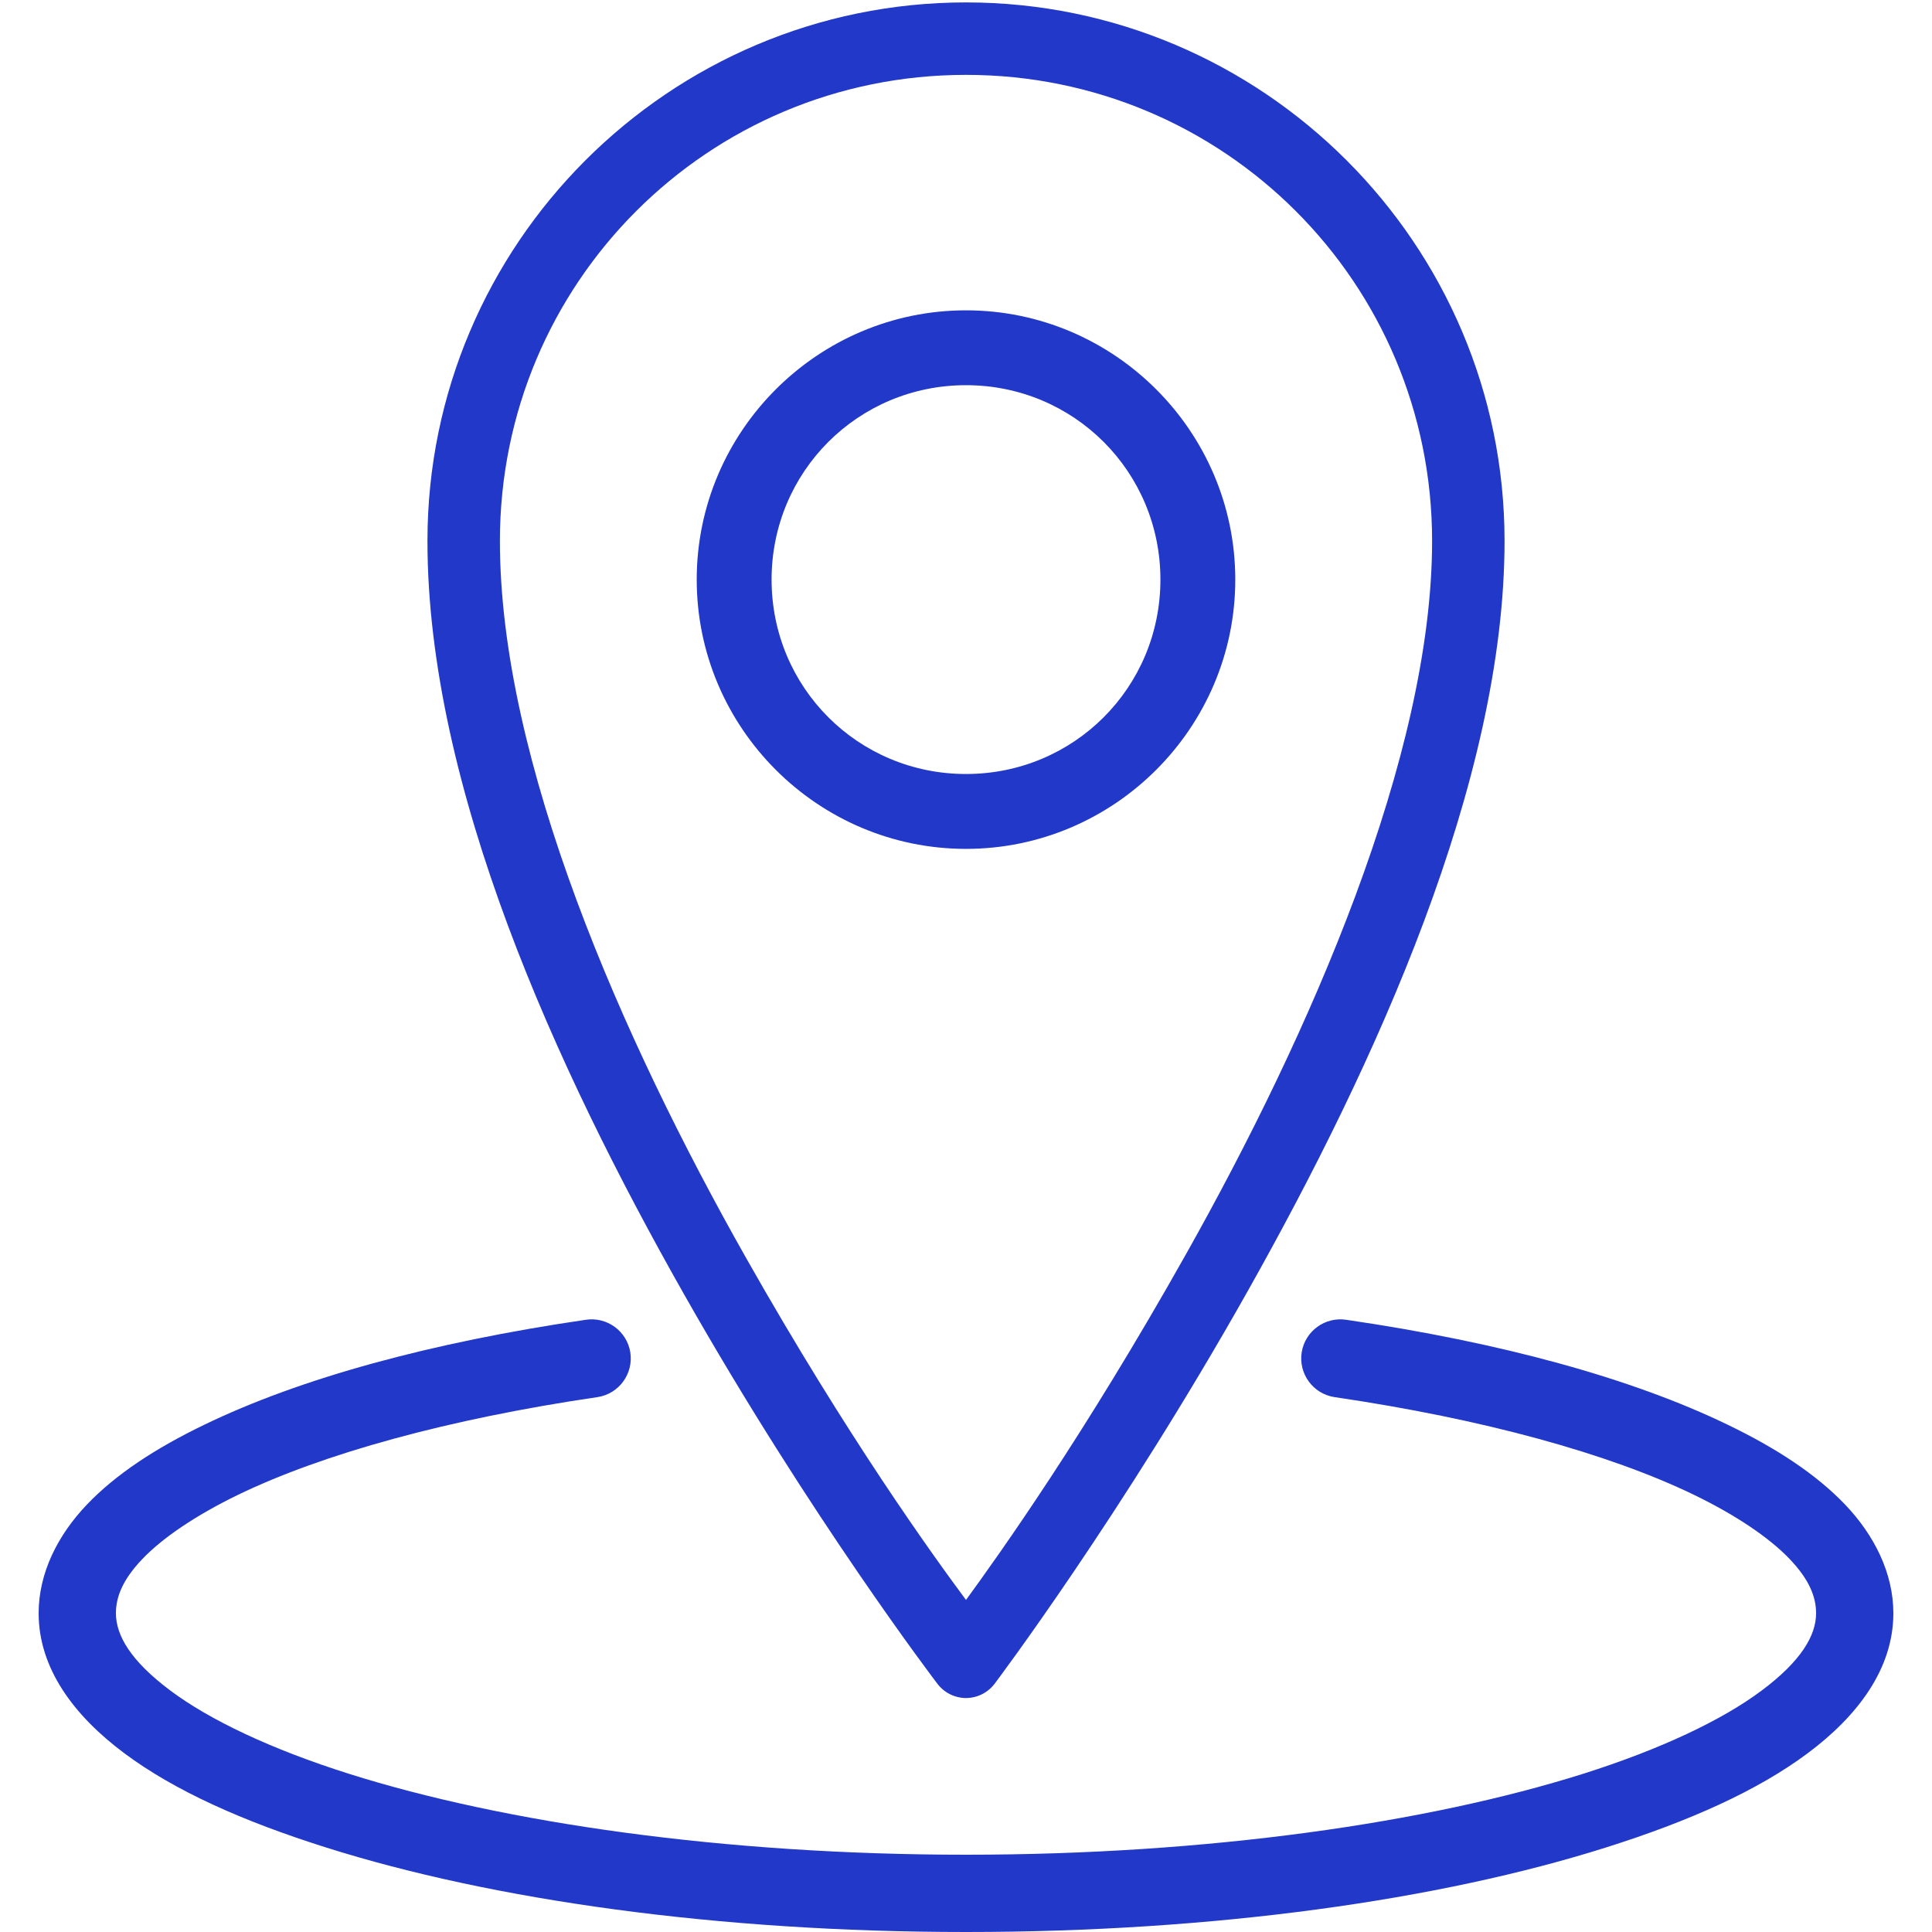
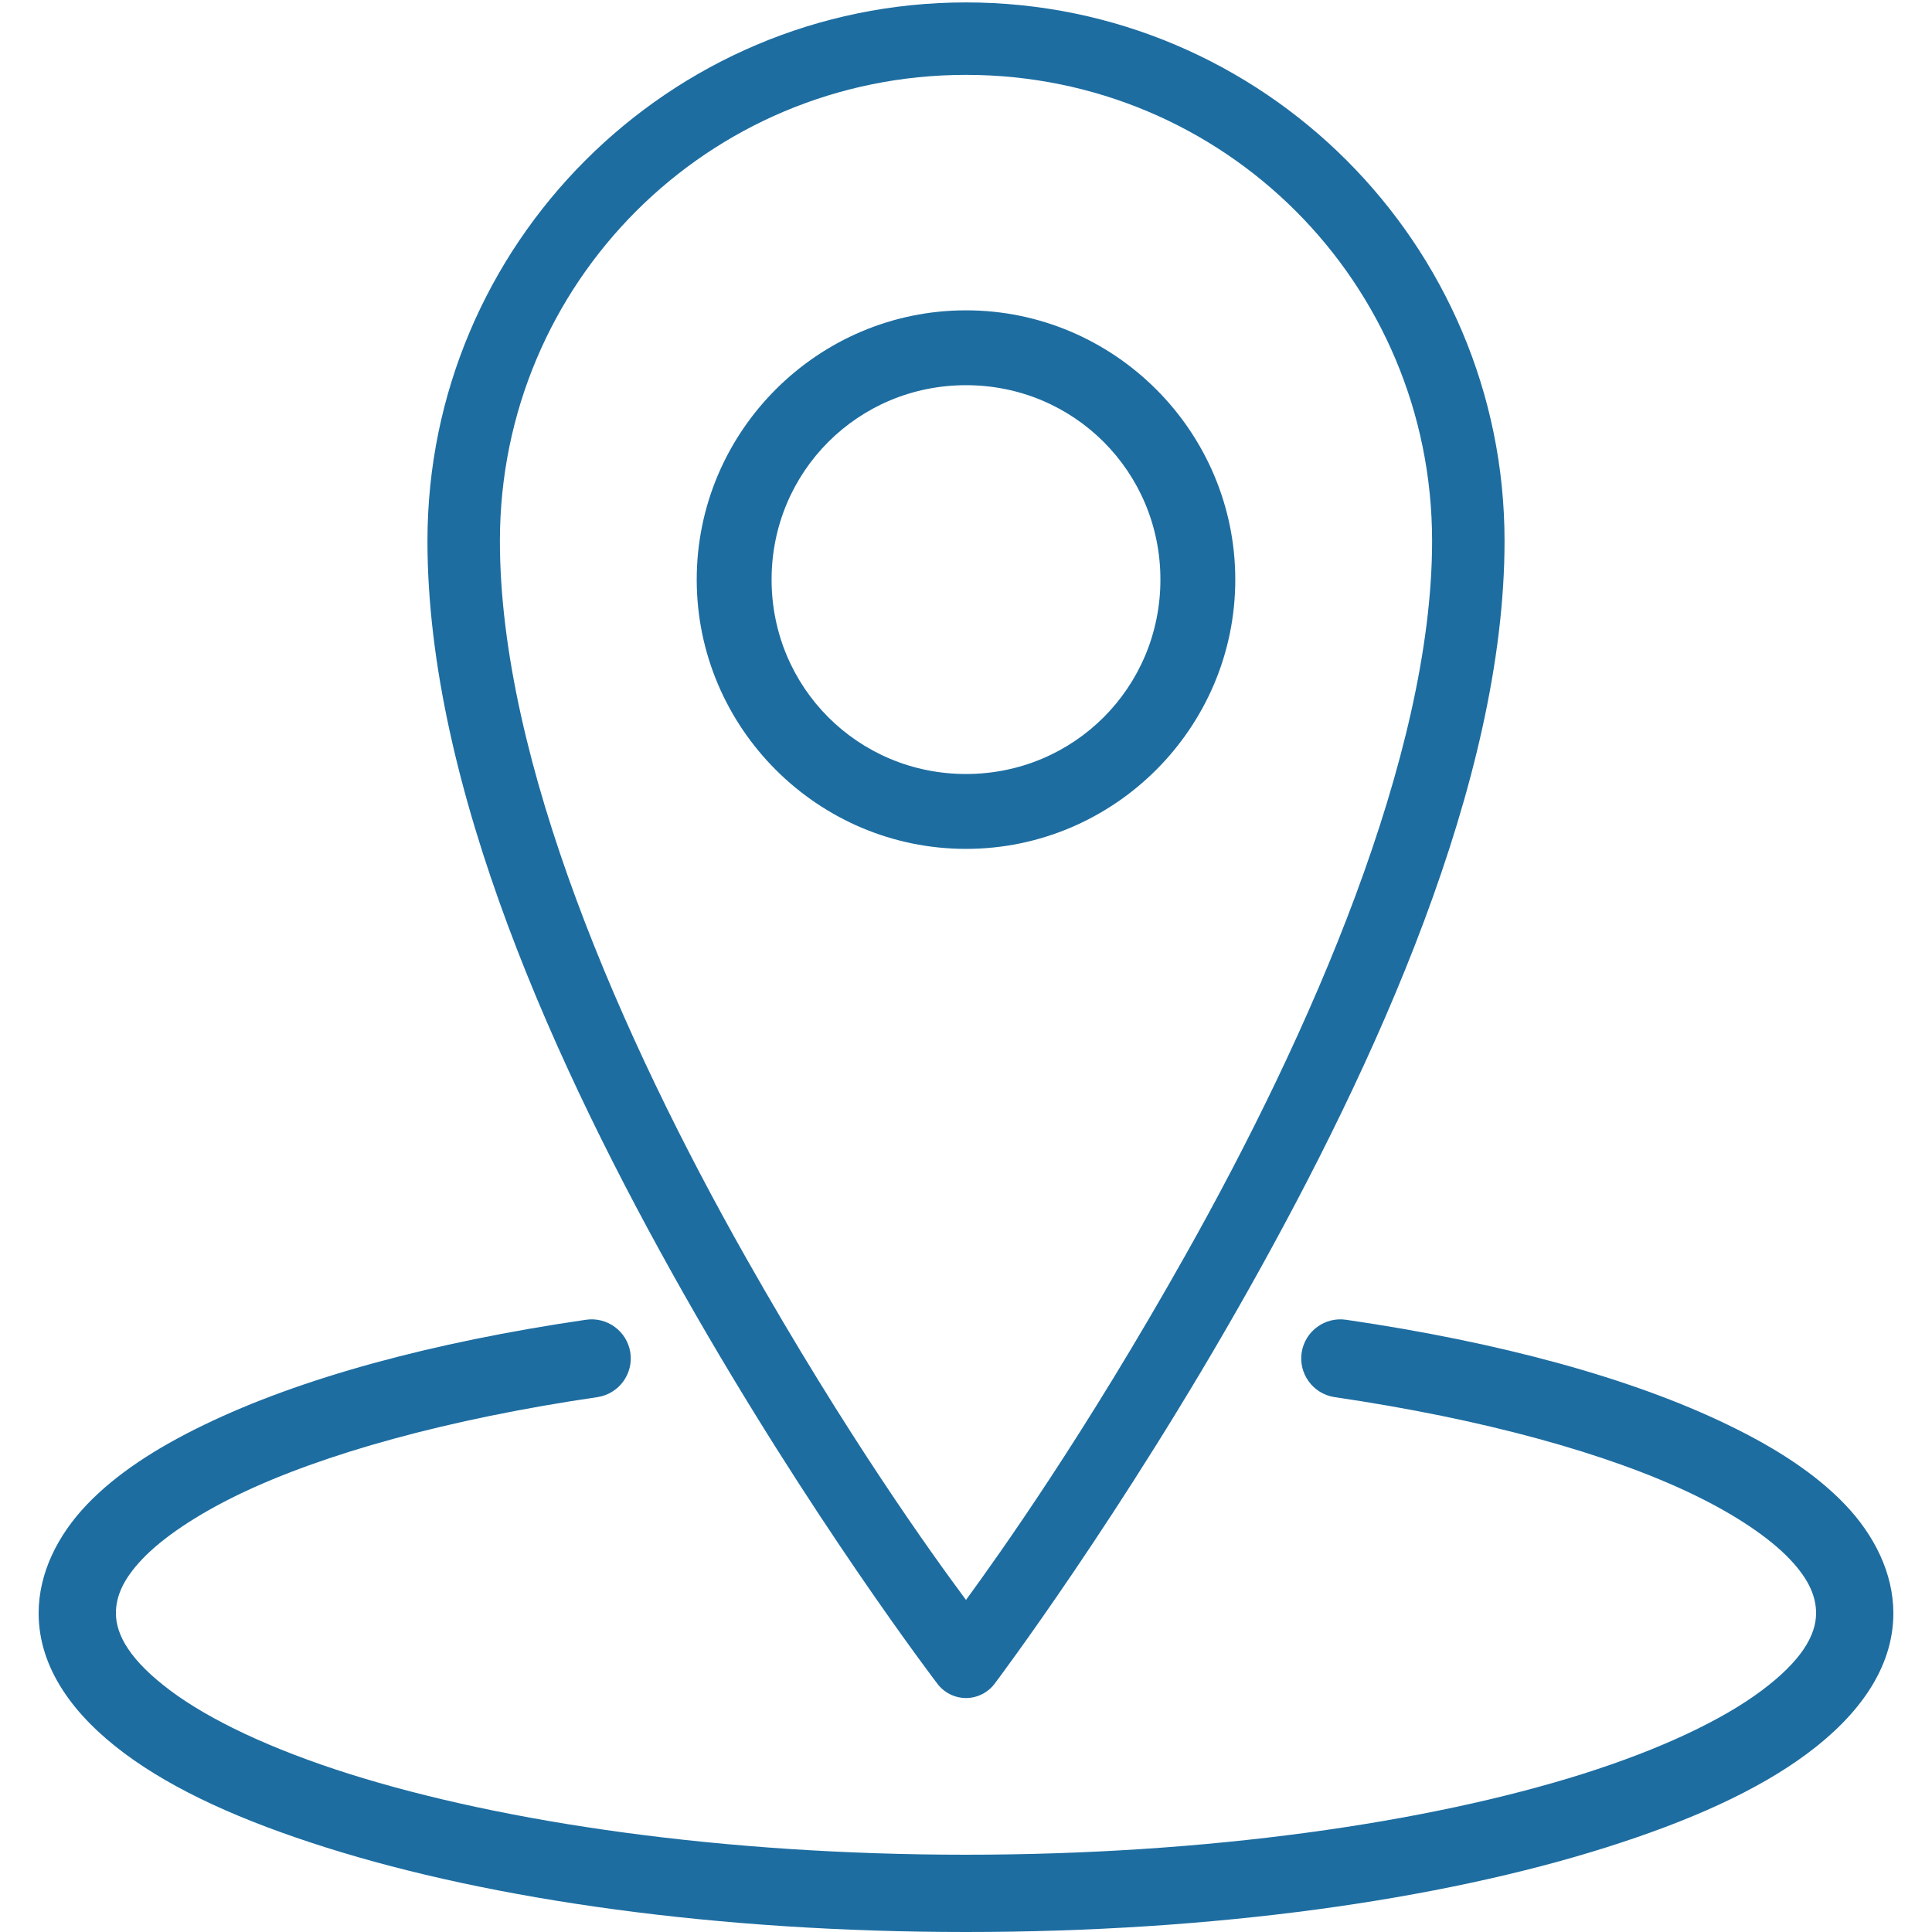
<svg xmlns="http://www.w3.org/2000/svg" width="50" height="50" viewBox="0 0 172 172">
  <g fill="none" stroke-miterlimit="10" font-family="none" font-weight="none" font-size="none" text-anchor="none" style="mix-blend-mode:normal">
    <path d="M0 172V0h172v172z" />
-     <path d="M86 .215c-26.432 0-47.945 21.513-47.945 47.945 0 21.903 11.49 47.018 22.79 66.972 11.3 19.955 22.575 34.723 22.575 34.723a3.214 3.214 0 002.58 1.317 3.214 3.214 0 002.58-1.317s11.287-14.97 22.575-35.045c11.287-20.076 22.79-45.204 22.79-66.65C133.945 21.728 112.432.215 86 .215zm0 6.45c22.978 0 41.495 18.517 41.495 41.495 0 19.108-10.857 43.86-21.93 63.532-9.043 16.085-16.568 26.634-19.565 30.746-3.01-4.059-10.535-14.473-19.565-30.423-11.06-19.538-21.93-44.236-21.93-63.855C44.505 25.182 63.022 6.665 86 6.665zm0 20.963c-13.196 0-23.973 10.776-23.973 23.972 0 13.196 10.777 23.973 23.973 23.973s23.973-10.777 23.973-23.973S99.195 27.628 86 27.628zm0 6.664c9.608 0 17.308 7.7 17.308 17.308S95.608 68.907 86 68.907s-17.308-7.7-17.308-17.307c0-9.608 7.7-17.308 17.308-17.308zm-33.862 83.206c-13.76 2.015-25.397 5.2-33.97 9.352-4.287 2.07-7.835 4.38-10.428 7.095-2.593 2.714-4.3 6.087-4.3 9.675 0 4.918 3.144 9.124 7.633 12.47 4.488 3.346 10.548 6.047 17.952 8.385C43.82 169.151 63.855 172 86 172c22.145 0 42.18-2.849 56.975-7.525 7.404-2.338 13.464-5.04 17.953-8.385 4.488-3.346 7.632-7.552 7.632-12.47 0-3.574-1.707-6.96-4.3-9.675-2.593-2.714-6.14-5.026-10.428-7.095-8.573-4.152-20.21-7.337-33.97-9.352a3.489 3.489 0 00-3.977 2.902 3.489 3.489 0 002.902 3.978c13.277 1.948 24.457 5.039 32.035 8.707 3.79 1.84 6.72 3.843 8.493 5.697 1.774 1.855 2.365 3.4 2.365 4.838 0 1.975-1.317 4.246-4.838 6.88-3.52 2.634-8.99 5.227-15.91 7.418-13.84 4.367-33.378 7.202-54.932 7.202-21.554 0-41.092-2.835-54.932-7.203-6.92-2.19-12.39-4.783-15.91-7.417-3.521-2.634-4.838-4.905-4.838-6.88 0-1.438.591-2.983 2.365-4.838 1.774-1.854 4.703-3.856 8.493-5.697 7.578-3.668 18.758-6.76 32.034-8.707a3.489 3.489 0 002.903-3.978 3.489 3.489 0 00-3.978-2.902z" fill="#2138c9" />
+     <path d="M86 .215c-26.432 0-47.945 21.513-47.945 47.945 0 21.903 11.49 47.018 22.79 66.972 11.3 19.955 22.575 34.723 22.575 34.723a3.214 3.214 0 002.58 1.317 3.214 3.214 0 002.58-1.317s11.287-14.97 22.575-35.045c11.287-20.076 22.79-45.204 22.79-66.65C133.945 21.728 112.432.215 86 .215zm0 6.45c22.978 0 41.495 18.517 41.495 41.495 0 19.108-10.857 43.86-21.93 63.532-9.043 16.085-16.568 26.634-19.565 30.746-3.01-4.059-10.535-14.473-19.565-30.423-11.06-19.538-21.93-44.236-21.93-63.855C44.505 25.182 63.022 6.665 86 6.665zm0 20.963c-13.196 0-23.973 10.776-23.973 23.972 0 13.196 10.777 23.973 23.973 23.973s23.973-10.777 23.973-23.973S99.195 27.628 86 27.628zm0 6.664c9.608 0 17.308 7.7 17.308 17.308S95.608 68.907 86 68.907s-17.308-7.7-17.308-17.307c0-9.608 7.7-17.308 17.308-17.308zm-33.862 83.206c-13.76 2.015-25.397 5.2-33.97 9.352-4.287 2.07-7.835 4.38-10.428 7.095-2.593 2.714-4.3 6.087-4.3 9.675 0 4.918 3.144 9.124 7.633 12.47 4.488 3.346 10.548 6.047 17.952 8.385C43.82 169.151 63.855 172 86 172c22.145 0 42.18-2.849 56.975-7.525 7.404-2.338 13.464-5.04 17.953-8.385 4.488-3.346 7.632-7.552 7.632-12.47 0-3.574-1.707-6.96-4.3-9.675-2.593-2.714-6.14-5.026-10.428-7.095-8.573-4.152-20.21-7.337-33.97-9.352a3.489 3.489 0 00-3.977 2.902 3.489 3.489 0 002.902 3.978c13.277 1.948 24.457 5.039 32.035 8.707 3.79 1.84 6.72 3.843 8.493 5.697 1.774 1.855 2.365 3.4 2.365 4.838 0 1.975-1.317 4.246-4.838 6.88-3.52 2.634-8.99 5.227-15.91 7.418-13.84 4.367-33.378 7.202-54.932 7.202-21.554 0-41.092-2.835-54.932-7.203-6.92-2.19-12.39-4.783-15.91-7.417-3.521-2.634-4.838-4.905-4.838-6.88 0-1.438.591-2.983 2.365-4.838 1.774-1.854 4.703-3.856 8.493-5.697 7.578-3.668 18.758-6.76 32.034-8.707a3.489 3.489 0 002.903-3.978 3.489 3.489 0 00-3.978-2.902z" fill="#1d6da1" />
  </g>
</svg>
